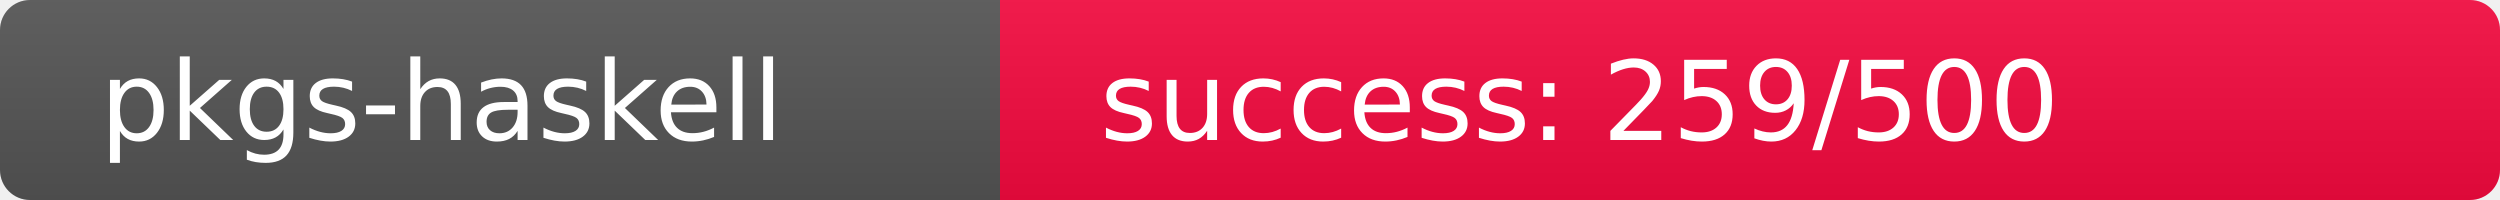
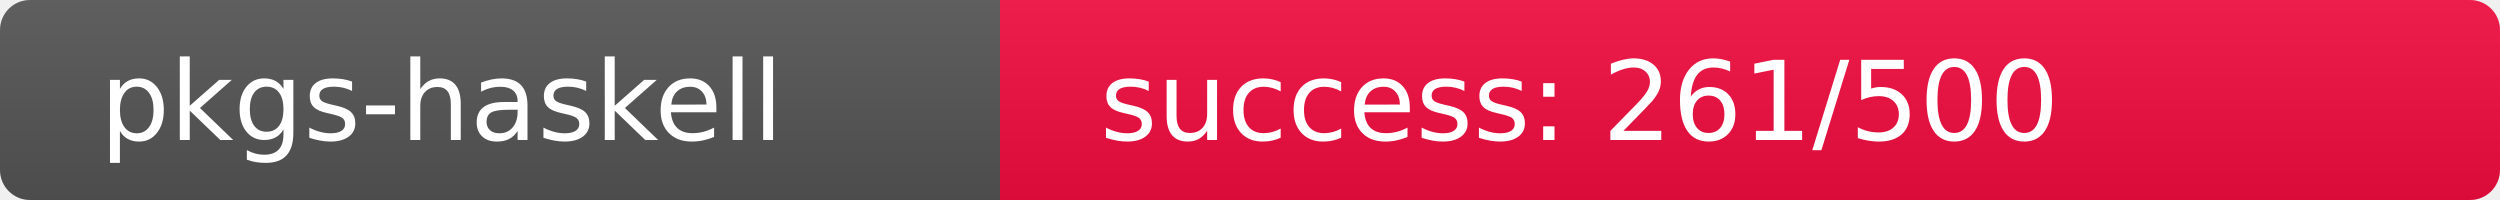
<svg xmlns="http://www.w3.org/2000/svg" width="250" height="20" role="img">
  <linearGradient id="s" x2="0" y2="100%">
    <stop offset="0" stop-color="#bbb" stop-opacity=".1" />
    <stop offset="1" stop-opacity=".1" />
  </linearGradient>
  <clipPath id="r">
    <rect width="250" height="20" rx="3" fill="#fff" />
  </clipPath>
  <g clip-path="url(#r)">
    <rect width="100" height="20" fill="#555" />
-     <rect x="100" width="150" height="20" fill="rgb(246,10,64)" />
+     <rect x="100" width="150" height="20" fill="rgb(244,12,64)" />
    <rect width="250" height="20" fill="url(#s)" />
  </g>
  <g fill="#fff" text-anchor="start" font-family="Verdana,Geneva,DejaVu Sans,sans-serif" text-rendering="geometricPrecision" font-size="110">
    <text x="100" y="140" transform="scale(.1)" fill="#fff">pkgs-haskell</text>
-     <text x="1100" y="140" transform="scale(.1)" fill="#fff">success: 259/500</text>
+     <text x="1100" y="140" transform="scale(.1)" fill="#fff">success: 261/500</text>
  </g>
</svg>
